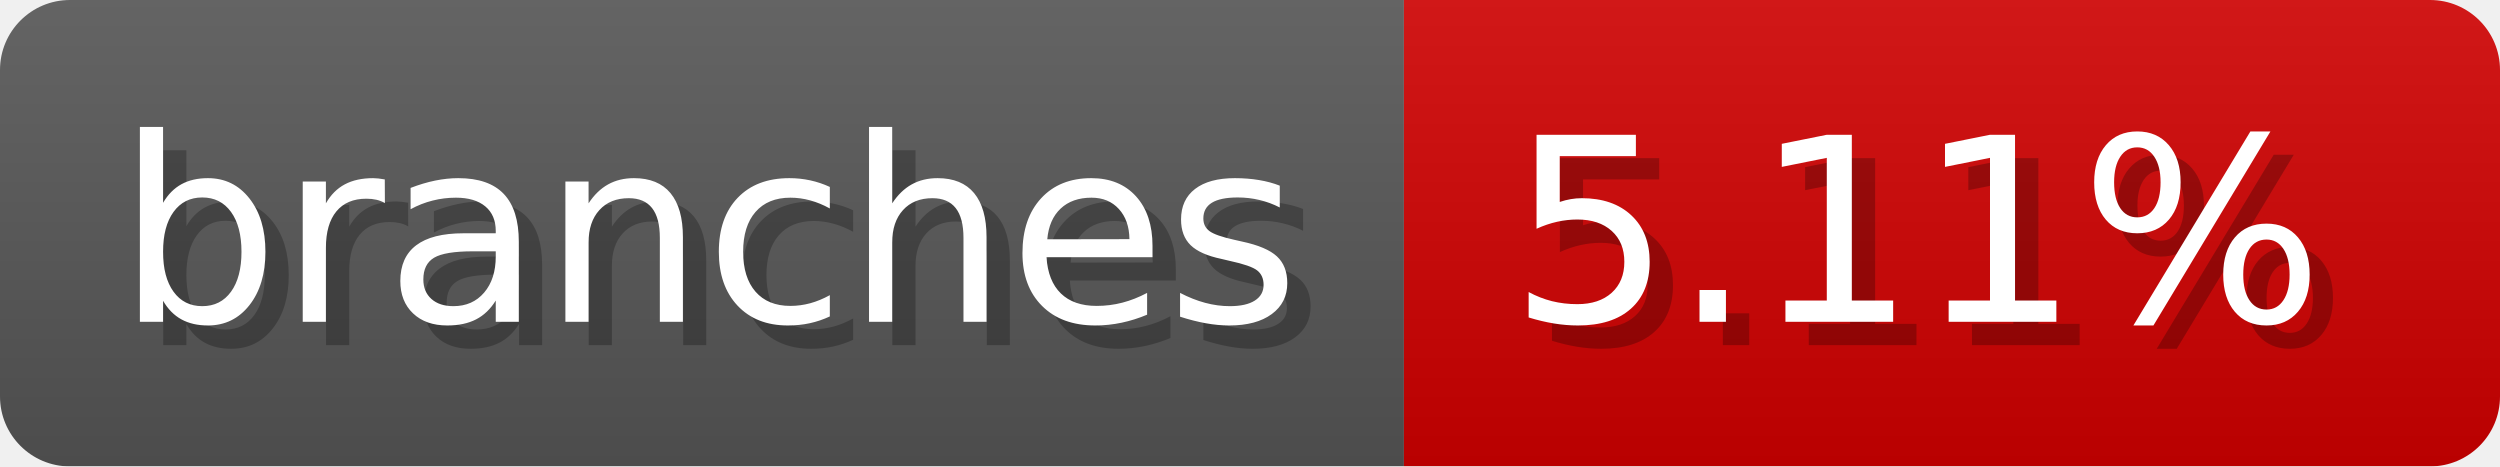
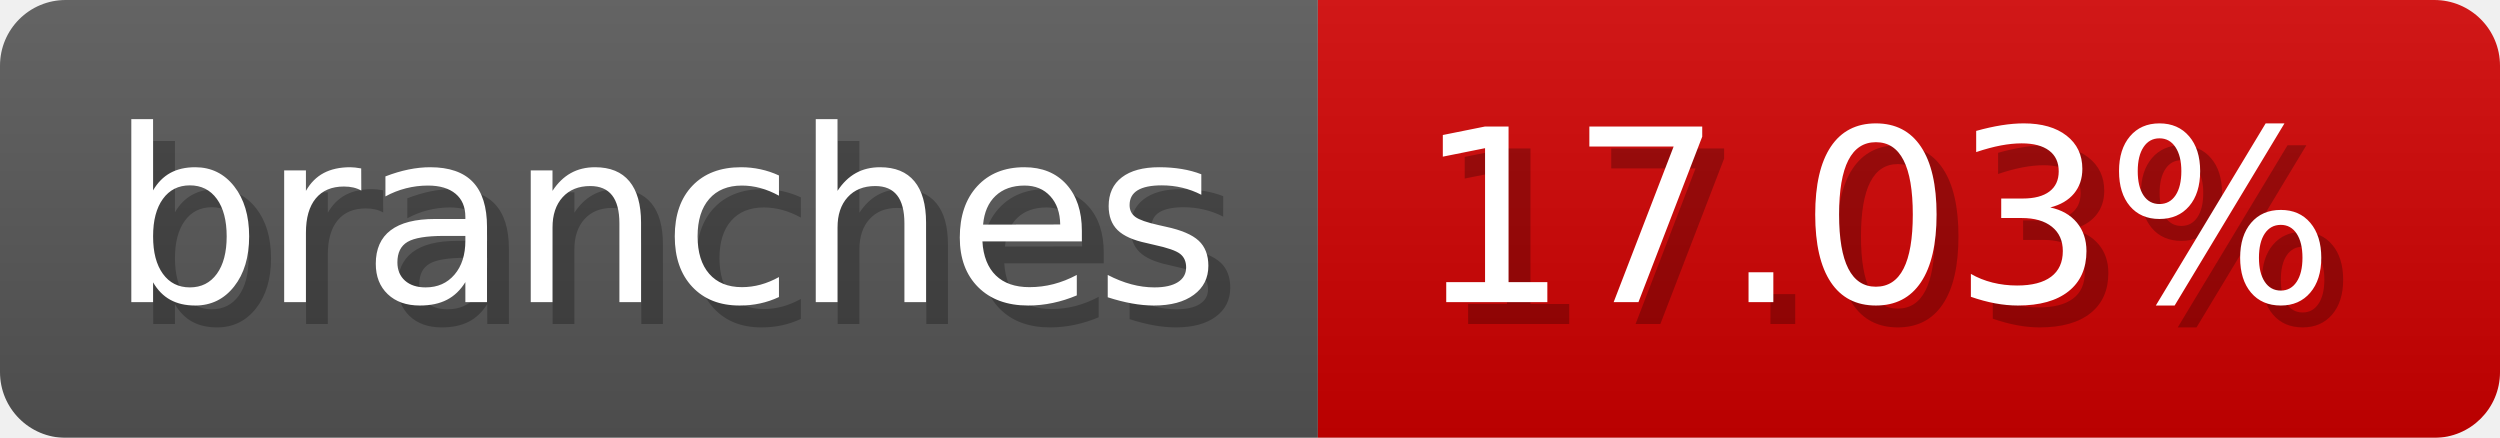
- <svg xmlns="http://www.w3.org/2000/svg" width="107.2" height="20" viewBox="0 0 1072 200" role="img" aria-label="branches: 5.11%">
-   <linearGradient id="raSIa" x2="0" y2="100%">
+ <svg xmlns="http://www.w3.org/2000/svg" width="114.2" height="20" viewBox="0 0 1142 200" role="img" aria-label="branches: 17.03%">
+   <linearGradient id="CVgKd" x2="0" y2="100%">
    <stop offset="0" stop-opacity=".1" stop-color="#EEE" />
    <stop offset="1" stop-opacity=".1" />
  </linearGradient>
-   <mask id="BLJVB">
-     <rect width="1072" height="200" rx="30" fill="#FFF" />
+   <mask id="JWzVl">
+     <rect width="1142" height="200" rx="30" fill="#FFF" />
  </mask>
-   <g mask="url(#BLJVB)">
+   <g mask="url(#JWzVl)">
    <rect width="602" height="200" fill="#555" />
-     <rect width="470" height="200" fill="#ce0000" x="602" />
-     <rect width="1072" height="200" fill="url(#raSIa)" />
+     <rect width="540" height="200" fill="#ce0000" x="602" />
+     <rect width="1142" height="200" fill="url(#CVgKd)" />
  </g>
  <g aria-hidden="true" fill="#fff" text-anchor="start" font-family="Verdana,DejaVu Sans,sans-serif" font-size="110">
    <text x="60" y="148" textLength="502" fill="#000" opacity="0.25">branches</text>
    <text x="50" y="138" textLength="502">branches</text>
-     <text x="657" y="148" textLength="370" fill="#000" opacity="0.25">5.11%</text>
-     <text x="647" y="138" textLength="370">5.11%</text>
+     <text x="657" y="148" textLength="440" fill="#000" opacity="0.25">17.03%</text>
+     <text x="647" y="138" textLength="440">17.03%</text>
  </g>
</svg>
